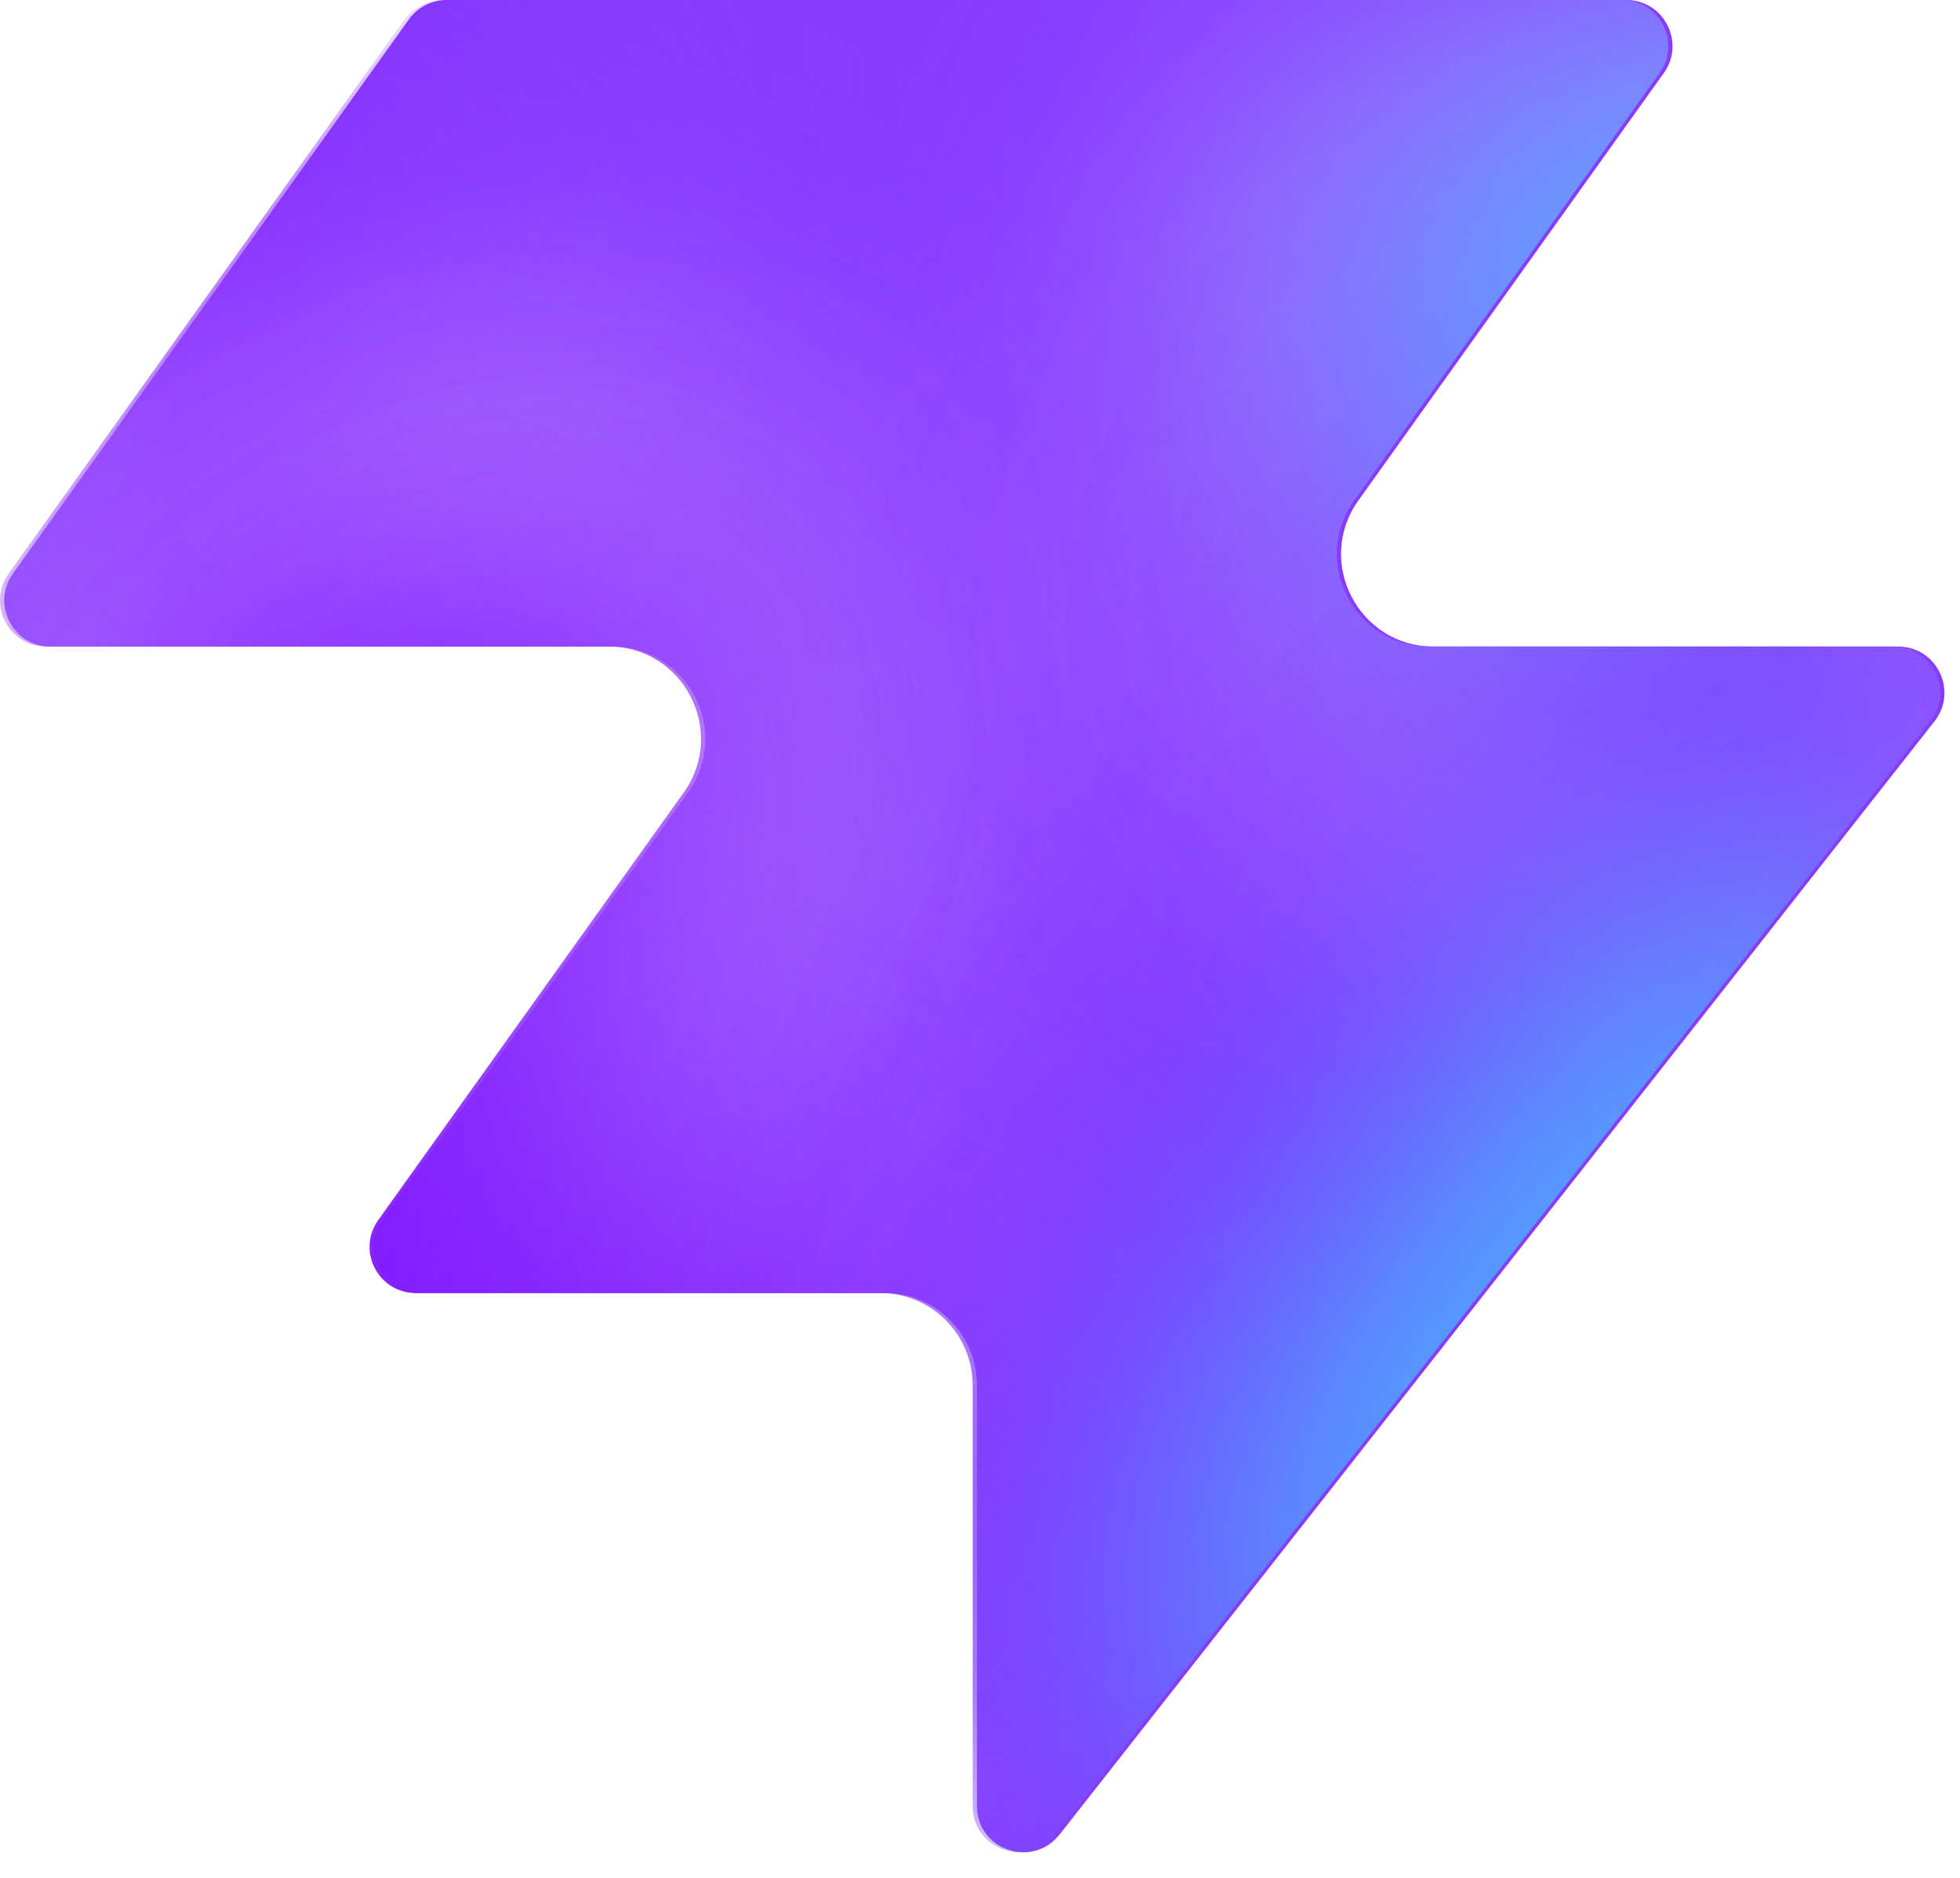
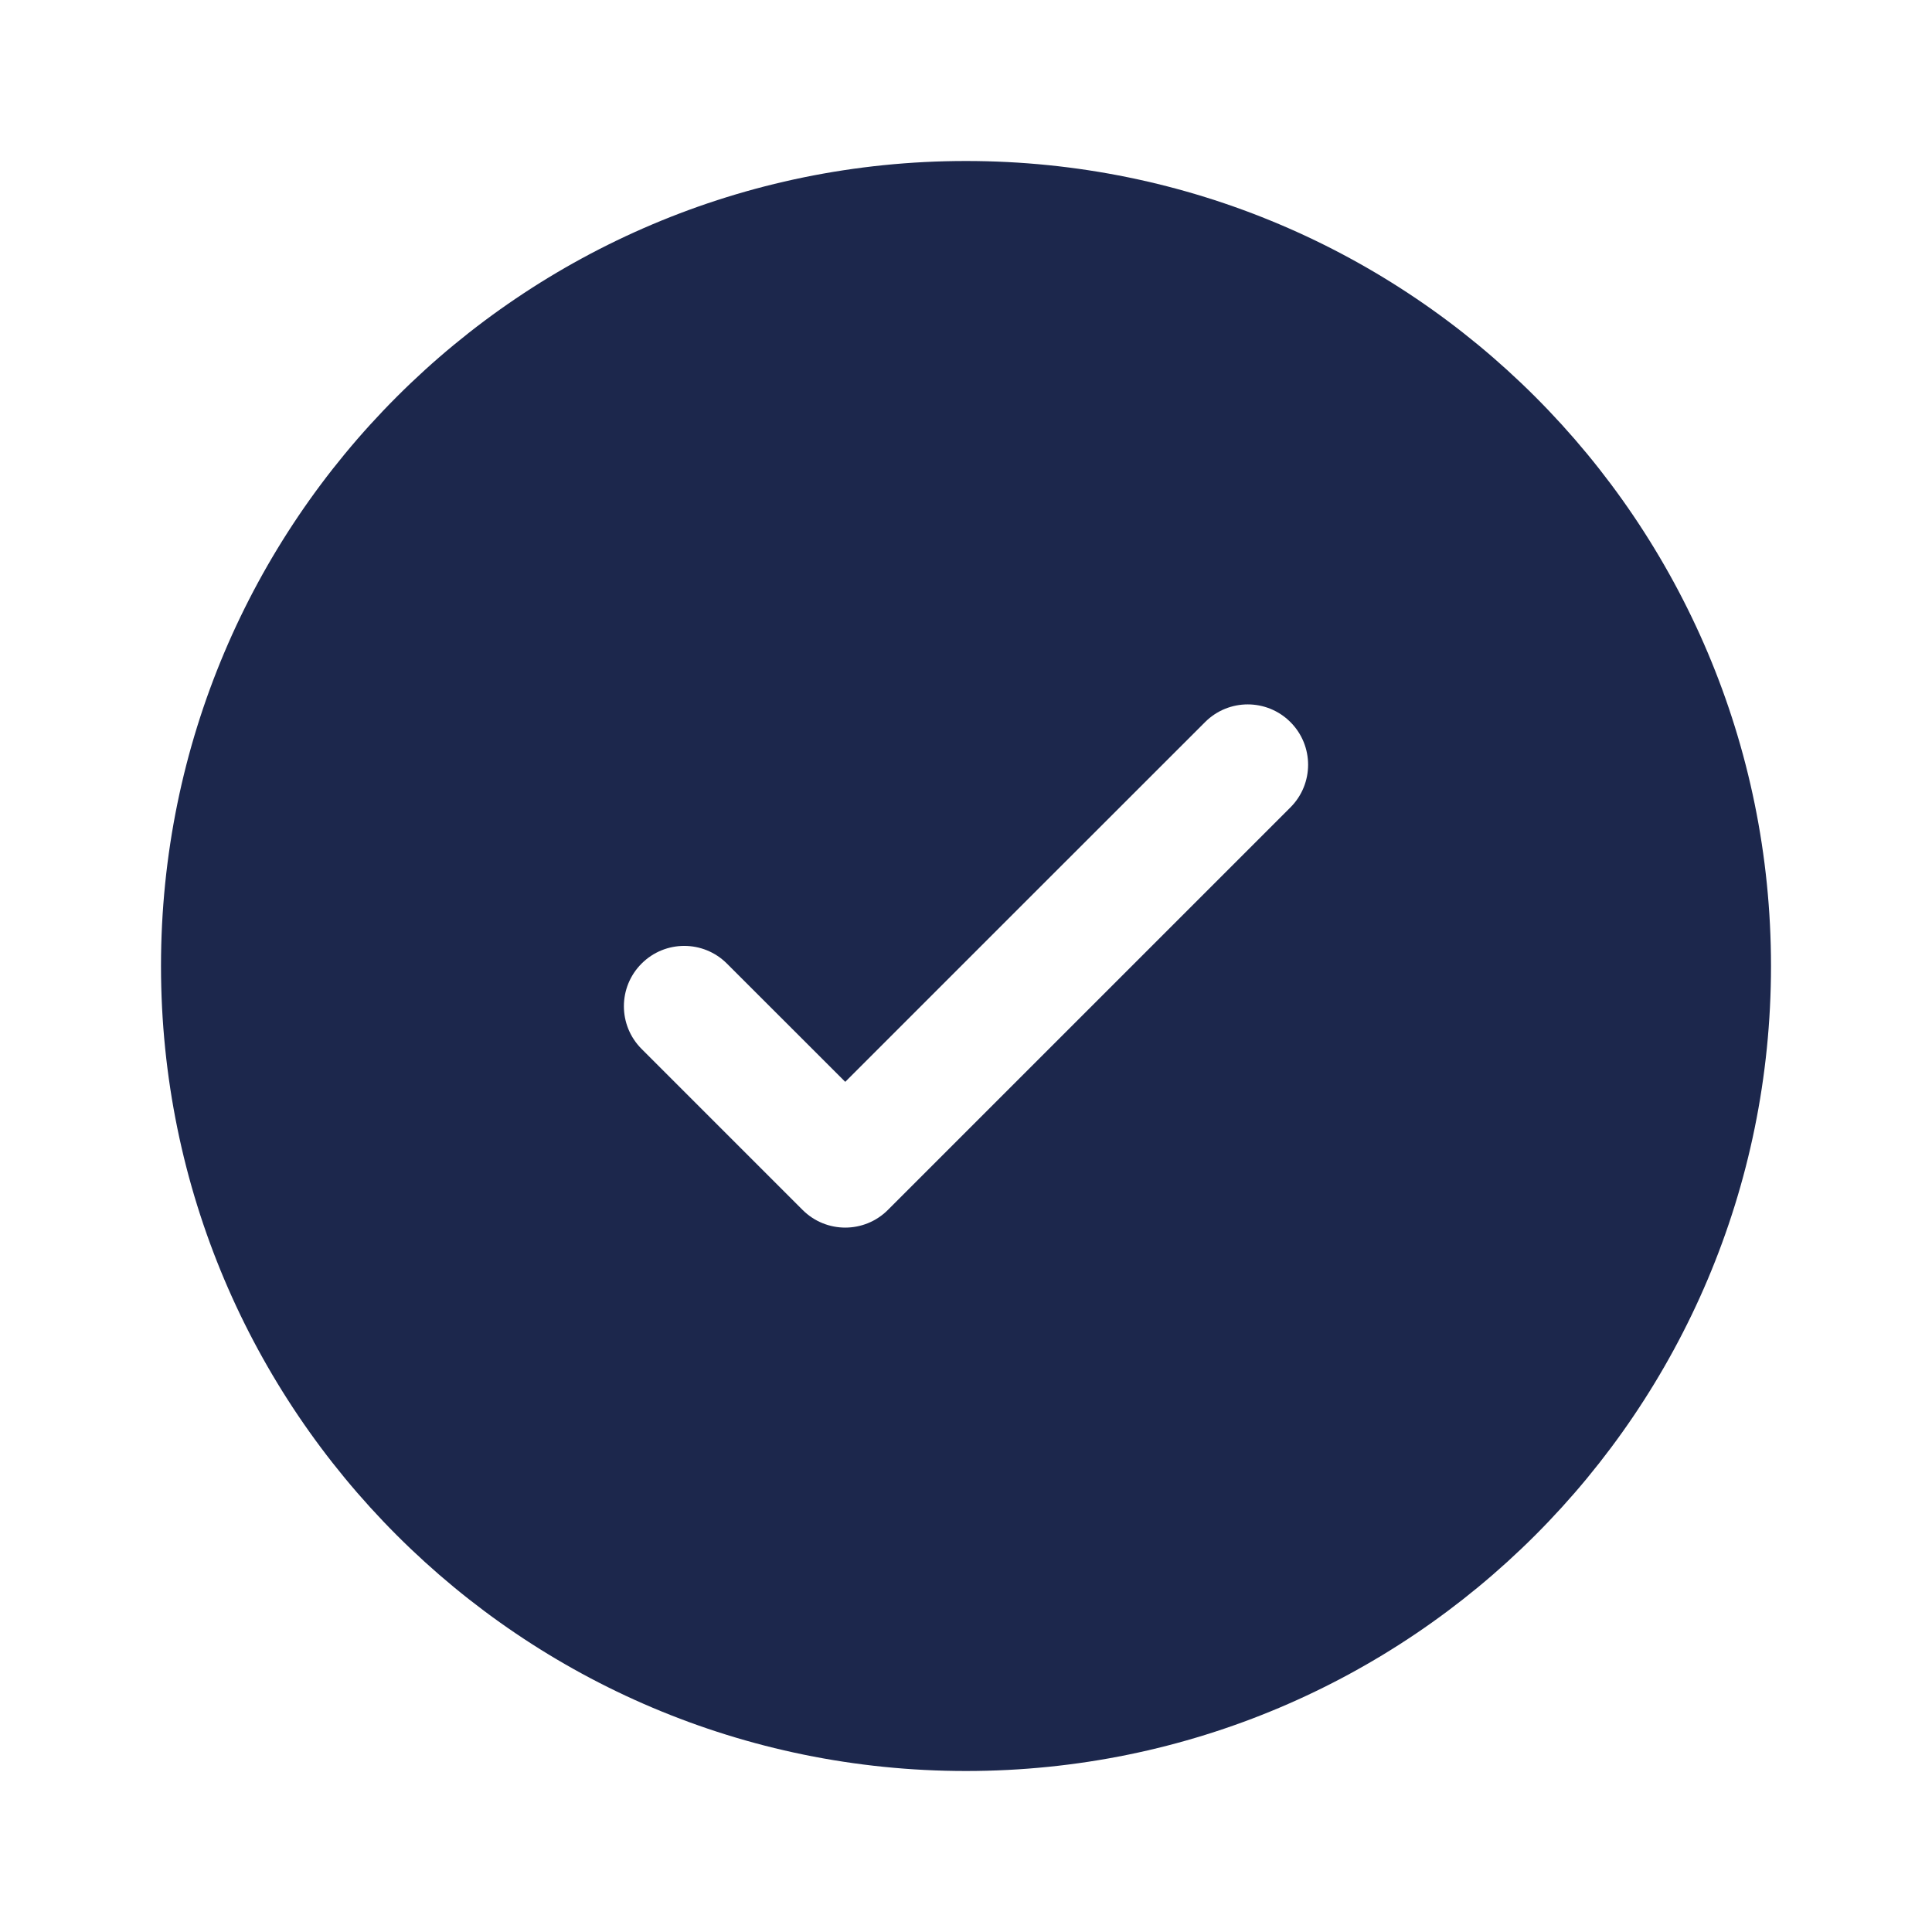
- <svg xmlns="http://www.w3.org/2000/svg" width="48" height="46" fill="none" viewBox="0 0 48 46">
-   <path fill="#863bff" d="M25.946 44.938c-.664.845-2.021.375-2.021-.698V33.937a2.26 2.26 0 0 0-2.262-2.262H10.287c-.92 0-1.456-1.04-.92-1.788l7.48-10.471c1.07-1.497 0-3.578-1.842-3.578H1.237c-.92 0-1.456-1.04-.92-1.788L10.013.474c.214-.297.556-.474.92-.474h28.894c.92 0 1.456 1.04.92 1.788l-7.48 10.471c-1.07 1.498 0 3.579 1.842 3.579h11.377c.943 0 1.473 1.088.89 1.83L25.947 44.94z" style="fill:#863bff;fill:color(display-p3 .525 .23 1);fill-opacity:1" />
-   <mask id="a" width="48" height="46" x="0" y="0" maskUnits="userSpaceOnUse" style="mask-type:alpha">
-     <path fill="#000" d="M25.842 44.938c-.664.844-2.021.375-2.021-.698V33.937a2.26 2.26 0 0 0-2.262-2.262H10.183c-.92 0-1.456-1.04-.92-1.788l7.48-10.471c1.07-1.498 0-3.579-1.842-3.579H1.133c-.92 0-1.456-1.04-.92-1.787L9.91.473c.214-.297.556-.474.92-.474h28.894c.92 0 1.456 1.04.92 1.788l-7.48 10.471c-1.07 1.498 0 3.578 1.842 3.578h11.377c.943 0 1.473 1.088.89 1.832L25.843 44.94z" style="fill:#000;fill-opacity:1" />
-   </mask>
-   <g mask="url(#a)">
-     <g filter="url(#b)">
-       <ellipse cx="5.508" cy="14.704" fill="#ede6ff" rx="5.508" ry="14.704" style="fill:#ede6ff;fill:color(display-p3 .927 .903 1);fill-opacity:1" transform="matrix(.00324 1 1 -.00324 -4.47 31.516)" />
-     </g>
-     <g filter="url(#c)">
-       <ellipse cx="10.399" cy="29.851" fill="#ede6ff" rx="10.399" ry="29.851" style="fill:#ede6ff;fill:color(display-p3 .927 .903 1);fill-opacity:1" transform="matrix(.00324 1 1 -.00324 -39.328 7.883)" />
-     </g>
-     <g filter="url(#d)">
-       <ellipse cx="5.508" cy="30.487" fill="#7e14ff" rx="5.508" ry="30.487" style="fill:#7e14ff;fill:color(display-p3 .492 .077 1);fill-opacity:1" transform="rotate(89.814 -25.913 -14.639)scale(1 -1)" />
-     </g>
-     <g filter="url(#e)">
-       <ellipse cx="5.508" cy="30.599" fill="#7e14ff" rx="5.508" ry="30.599" style="fill:#7e14ff;fill:color(display-p3 .492 .077 1);fill-opacity:1" transform="rotate(89.814 -32.644 -3.334)scale(1 -1)" />
-     </g>
-     <g filter="url(#f)">
-       <ellipse cx="5.508" cy="30.599" fill="#7e14ff" rx="5.508" ry="30.599" style="fill:#7e14ff;fill:color(display-p3 .492 .077 1);fill-opacity:1" transform="matrix(.00324 1 1 -.00324 -34.34 30.47)" />
-     </g>
-     <g filter="url(#g)">
-       <ellipse cx="14.072" cy="22.078" fill="#ede6ff" rx="14.072" ry="22.078" style="fill:#ede6ff;fill:color(display-p3 .927 .903 1);fill-opacity:1" transform="rotate(93.35 24.506 48.493)scale(-1 1)" />
-     </g>
-     <g filter="url(#h)">
-       <ellipse cx="3.47" cy="21.501" fill="#7e14ff" rx="3.47" ry="21.501" style="fill:#7e14ff;fill:color(display-p3 .492 .077 1);fill-opacity:1" transform="rotate(89.009 28.708 47.59)scale(-1 1)" />
-     </g>
-     <g filter="url(#i)">
-       <ellipse cx="3.47" cy="21.501" fill="#7e14ff" rx="3.47" ry="21.501" style="fill:#7e14ff;fill:color(display-p3 .492 .077 1);fill-opacity:1" transform="rotate(89.009 28.708 47.59)scale(-1 1)" />
-     </g>
-     <g filter="url(#j)">
-       <ellipse cx=".387" cy="8.972" fill="#7e14ff" rx="4.407" ry="29.108" style="fill:#7e14ff;fill:color(display-p3 .492 .077 1);fill-opacity:1" transform="rotate(39.51 .387 8.972)" />
-     </g>
-     <g filter="url(#k)">
-       <ellipse cx="47.523" cy="-6.092" fill="#7e14ff" rx="4.407" ry="29.108" style="fill:#7e14ff;fill:color(display-p3 .492 .077 1);fill-opacity:1" transform="rotate(37.892 47.523 -6.092)" />
-     </g>
-     <g filter="url(#l)">
-       <ellipse cx="41.412" cy="6.333" fill="#47bfff" rx="5.971" ry="9.665" style="fill:#47bfff;fill:color(display-p3 .28 .748 1);fill-opacity:1" transform="rotate(37.892 41.412 6.333)" />
-     </g>
-     <g filter="url(#m)">
-       <ellipse cx="-1.879" cy="38.332" fill="#7e14ff" rx="4.407" ry="29.108" style="fill:#7e14ff;fill:color(display-p3 .492 .077 1);fill-opacity:1" transform="rotate(37.892 -1.88 38.332)" />
-     </g>
-     <g filter="url(#n)">
-       <ellipse cx="-1.879" cy="38.332" fill="#7e14ff" rx="4.407" ry="29.108" style="fill:#7e14ff;fill:color(display-p3 .492 .077 1);fill-opacity:1" transform="rotate(37.892 -1.88 38.332)" />
-     </g>
-     <g filter="url(#o)">
-       <ellipse cx="35.651" cy="29.907" fill="#7e14ff" rx="4.407" ry="29.108" style="fill:#7e14ff;fill:color(display-p3 .492 .077 1);fill-opacity:1" transform="rotate(37.892 35.651 29.907)" />
-     </g>
-     <g filter="url(#p)">
-       <ellipse cx="38.418" cy="32.4" fill="#47bfff" rx="5.971" ry="15.297" style="fill:#47bfff;fill:color(display-p3 .28 .748 1);fill-opacity:1" transform="rotate(37.892 38.418 32.4)" />
-     </g>
-   </g>
-   <defs>
-     <filter id="b" width="60.045" height="41.654" x="-19.77" y="16.149" color-interpolation-filters="sRGB" filterUnits="userSpaceOnUse">
-       <feFlood flood-opacity="0" result="BackgroundImageFix" />
-       <feBlend in="SourceGraphic" in2="BackgroundImageFix" result="shape" />
-       <feGaussianBlur result="effect1_foregroundBlur_2002_17158" stdDeviation="7.659" />
-     </filter>
-     <filter id="c" width="90.34" height="51.437" x="-54.613" y="-7.533" color-interpolation-filters="sRGB" filterUnits="userSpaceOnUse">
-       <feFlood flood-opacity="0" result="BackgroundImageFix" />
-       <feBlend in="SourceGraphic" in2="BackgroundImageFix" result="shape" />
-       <feGaussianBlur result="effect1_foregroundBlur_2002_17158" stdDeviation="7.659" />
-     </filter>
-     <filter id="d" width="79.355" height="29.4" x="-49.64" y="2.03" color-interpolation-filters="sRGB" filterUnits="userSpaceOnUse">
-       <feFlood flood-opacity="0" result="BackgroundImageFix" />
-       <feBlend in="SourceGraphic" in2="BackgroundImageFix" result="shape" />
-       <feGaussianBlur result="effect1_foregroundBlur_2002_17158" stdDeviation="4.596" />
-     </filter>
-     <filter id="e" width="79.579" height="29.4" x="-45.045" y="20.029" color-interpolation-filters="sRGB" filterUnits="userSpaceOnUse">
-       <feFlood flood-opacity="0" result="BackgroundImageFix" />
-       <feBlend in="SourceGraphic" in2="BackgroundImageFix" result="shape" />
-       <feGaussianBlur result="effect1_foregroundBlur_2002_17158" stdDeviation="4.596" />
-     </filter>
-     <filter id="f" width="79.579" height="29.4" x="-43.513" y="21.178" color-interpolation-filters="sRGB" filterUnits="userSpaceOnUse">
-       <feFlood flood-opacity="0" result="BackgroundImageFix" />
-       <feBlend in="SourceGraphic" in2="BackgroundImageFix" result="shape" />
-       <feGaussianBlur result="effect1_foregroundBlur_2002_17158" stdDeviation="4.596" />
-     </filter>
-     <filter id="g" width="74.749" height="58.852" x="15.756" y="-17.901" color-interpolation-filters="sRGB" filterUnits="userSpaceOnUse">
-       <feFlood flood-opacity="0" result="BackgroundImageFix" />
-       <feBlend in="SourceGraphic" in2="BackgroundImageFix" result="shape" />
-       <feGaussianBlur result="effect1_foregroundBlur_2002_17158" stdDeviation="7.659" />
-     </filter>
-     <filter id="h" width="61.377" height="25.362" x="23.548" y="2.284" color-interpolation-filters="sRGB" filterUnits="userSpaceOnUse">
-       <feFlood flood-opacity="0" result="BackgroundImageFix" />
-       <feBlend in="SourceGraphic" in2="BackgroundImageFix" result="shape" />
-       <feGaussianBlur result="effect1_foregroundBlur_2002_17158" stdDeviation="4.596" />
-     </filter>
-     <filter id="i" width="61.377" height="25.362" x="23.548" y="2.284" color-interpolation-filters="sRGB" filterUnits="userSpaceOnUse">
-       <feFlood flood-opacity="0" result="BackgroundImageFix" />
-       <feBlend in="SourceGraphic" in2="BackgroundImageFix" result="shape" />
-       <feGaussianBlur result="effect1_foregroundBlur_2002_17158" stdDeviation="4.596" />
-     </filter>
-     <filter id="j" width="56.045" height="63.649" x="-27.636" y="-22.853" color-interpolation-filters="sRGB" filterUnits="userSpaceOnUse">
-       <feFlood flood-opacity="0" result="BackgroundImageFix" />
-       <feBlend in="SourceGraphic" in2="BackgroundImageFix" result="shape" />
-       <feGaussianBlur result="effect1_foregroundBlur_2002_17158" stdDeviation="4.596" />
-     </filter>
-     <filter id="k" width="54.814" height="64.646" x="20.116" y="-38.415" color-interpolation-filters="sRGB" filterUnits="userSpaceOnUse">
-       <feFlood flood-opacity="0" result="BackgroundImageFix" />
-       <feBlend in="SourceGraphic" in2="BackgroundImageFix" result="shape" />
-       <feGaussianBlur result="effect1_foregroundBlur_2002_17158" stdDeviation="4.596" />
-     </filter>
-     <filter id="l" width="33.541" height="35.313" x="24.641" y="-11.323" color-interpolation-filters="sRGB" filterUnits="userSpaceOnUse">
-       <feFlood flood-opacity="0" result="BackgroundImageFix" />
-       <feBlend in="SourceGraphic" in2="BackgroundImageFix" result="shape" />
-       <feGaussianBlur result="effect1_foregroundBlur_2002_17158" stdDeviation="4.596" />
-     </filter>
-     <filter id="m" width="54.814" height="64.646" x="-29.286" y="6.009" color-interpolation-filters="sRGB" filterUnits="userSpaceOnUse">
-       <feFlood flood-opacity="0" result="BackgroundImageFix" />
-       <feBlend in="SourceGraphic" in2="BackgroundImageFix" result="shape" />
-       <feGaussianBlur result="effect1_foregroundBlur_2002_17158" stdDeviation="4.596" />
-     </filter>
-     <filter id="n" width="54.814" height="64.646" x="-29.286" y="6.009" color-interpolation-filters="sRGB" filterUnits="userSpaceOnUse">
-       <feFlood flood-opacity="0" result="BackgroundImageFix" />
-       <feBlend in="SourceGraphic" in2="BackgroundImageFix" result="shape" />
-       <feGaussianBlur result="effect1_foregroundBlur_2002_17158" stdDeviation="4.596" />
-     </filter>
-     <filter id="o" width="54.814" height="64.646" x="8.244" y="-2.416" color-interpolation-filters="sRGB" filterUnits="userSpaceOnUse">
-       <feFlood flood-opacity="0" result="BackgroundImageFix" />
-       <feBlend in="SourceGraphic" in2="BackgroundImageFix" result="shape" />
-       <feGaussianBlur result="effect1_foregroundBlur_2002_17158" stdDeviation="4.596" />
-     </filter>
-     <filter id="p" width="39.409" height="43.623" x="18.713" y="10.588" color-interpolation-filters="sRGB" filterUnits="userSpaceOnUse">
-       <feFlood flood-opacity="0" result="BackgroundImageFix" />
-       <feBlend in="SourceGraphic" in2="BackgroundImageFix" result="shape" />
-       <feGaussianBlur result="effect1_foregroundBlur_2002_17158" stdDeviation="4.596" />
-     </filter>
-   </defs>
+ <svg xmlns="http://www.w3.org/2000/svg" width="800px" height="800px" viewBox="0 0 24 24" fill="none">
+   <path fill-rule="evenodd" clip-rule="evenodd" d="M22 12C22 17.523 17.523 22 12 22C6.477 22 2 17.523 2 12C2 6.477 6.477 2 12 2C17.523 2 22 6.477 22 12ZM16.03 8.97C16.323 9.263 16.323 9.737 16.03 10.03L11.03 15.03C10.737 15.323 10.263 15.323 9.97 15.03L7.97 13.03C7.677 12.737 7.677 12.263 7.97 11.97C8.263 11.677 8.737 11.677 9.03 11.97L10.5 13.439L12.735 11.204L14.97 8.97C15.263 8.677 15.737 8.677 16.03 8.97Z" fill="#1C274C" />
</svg>
